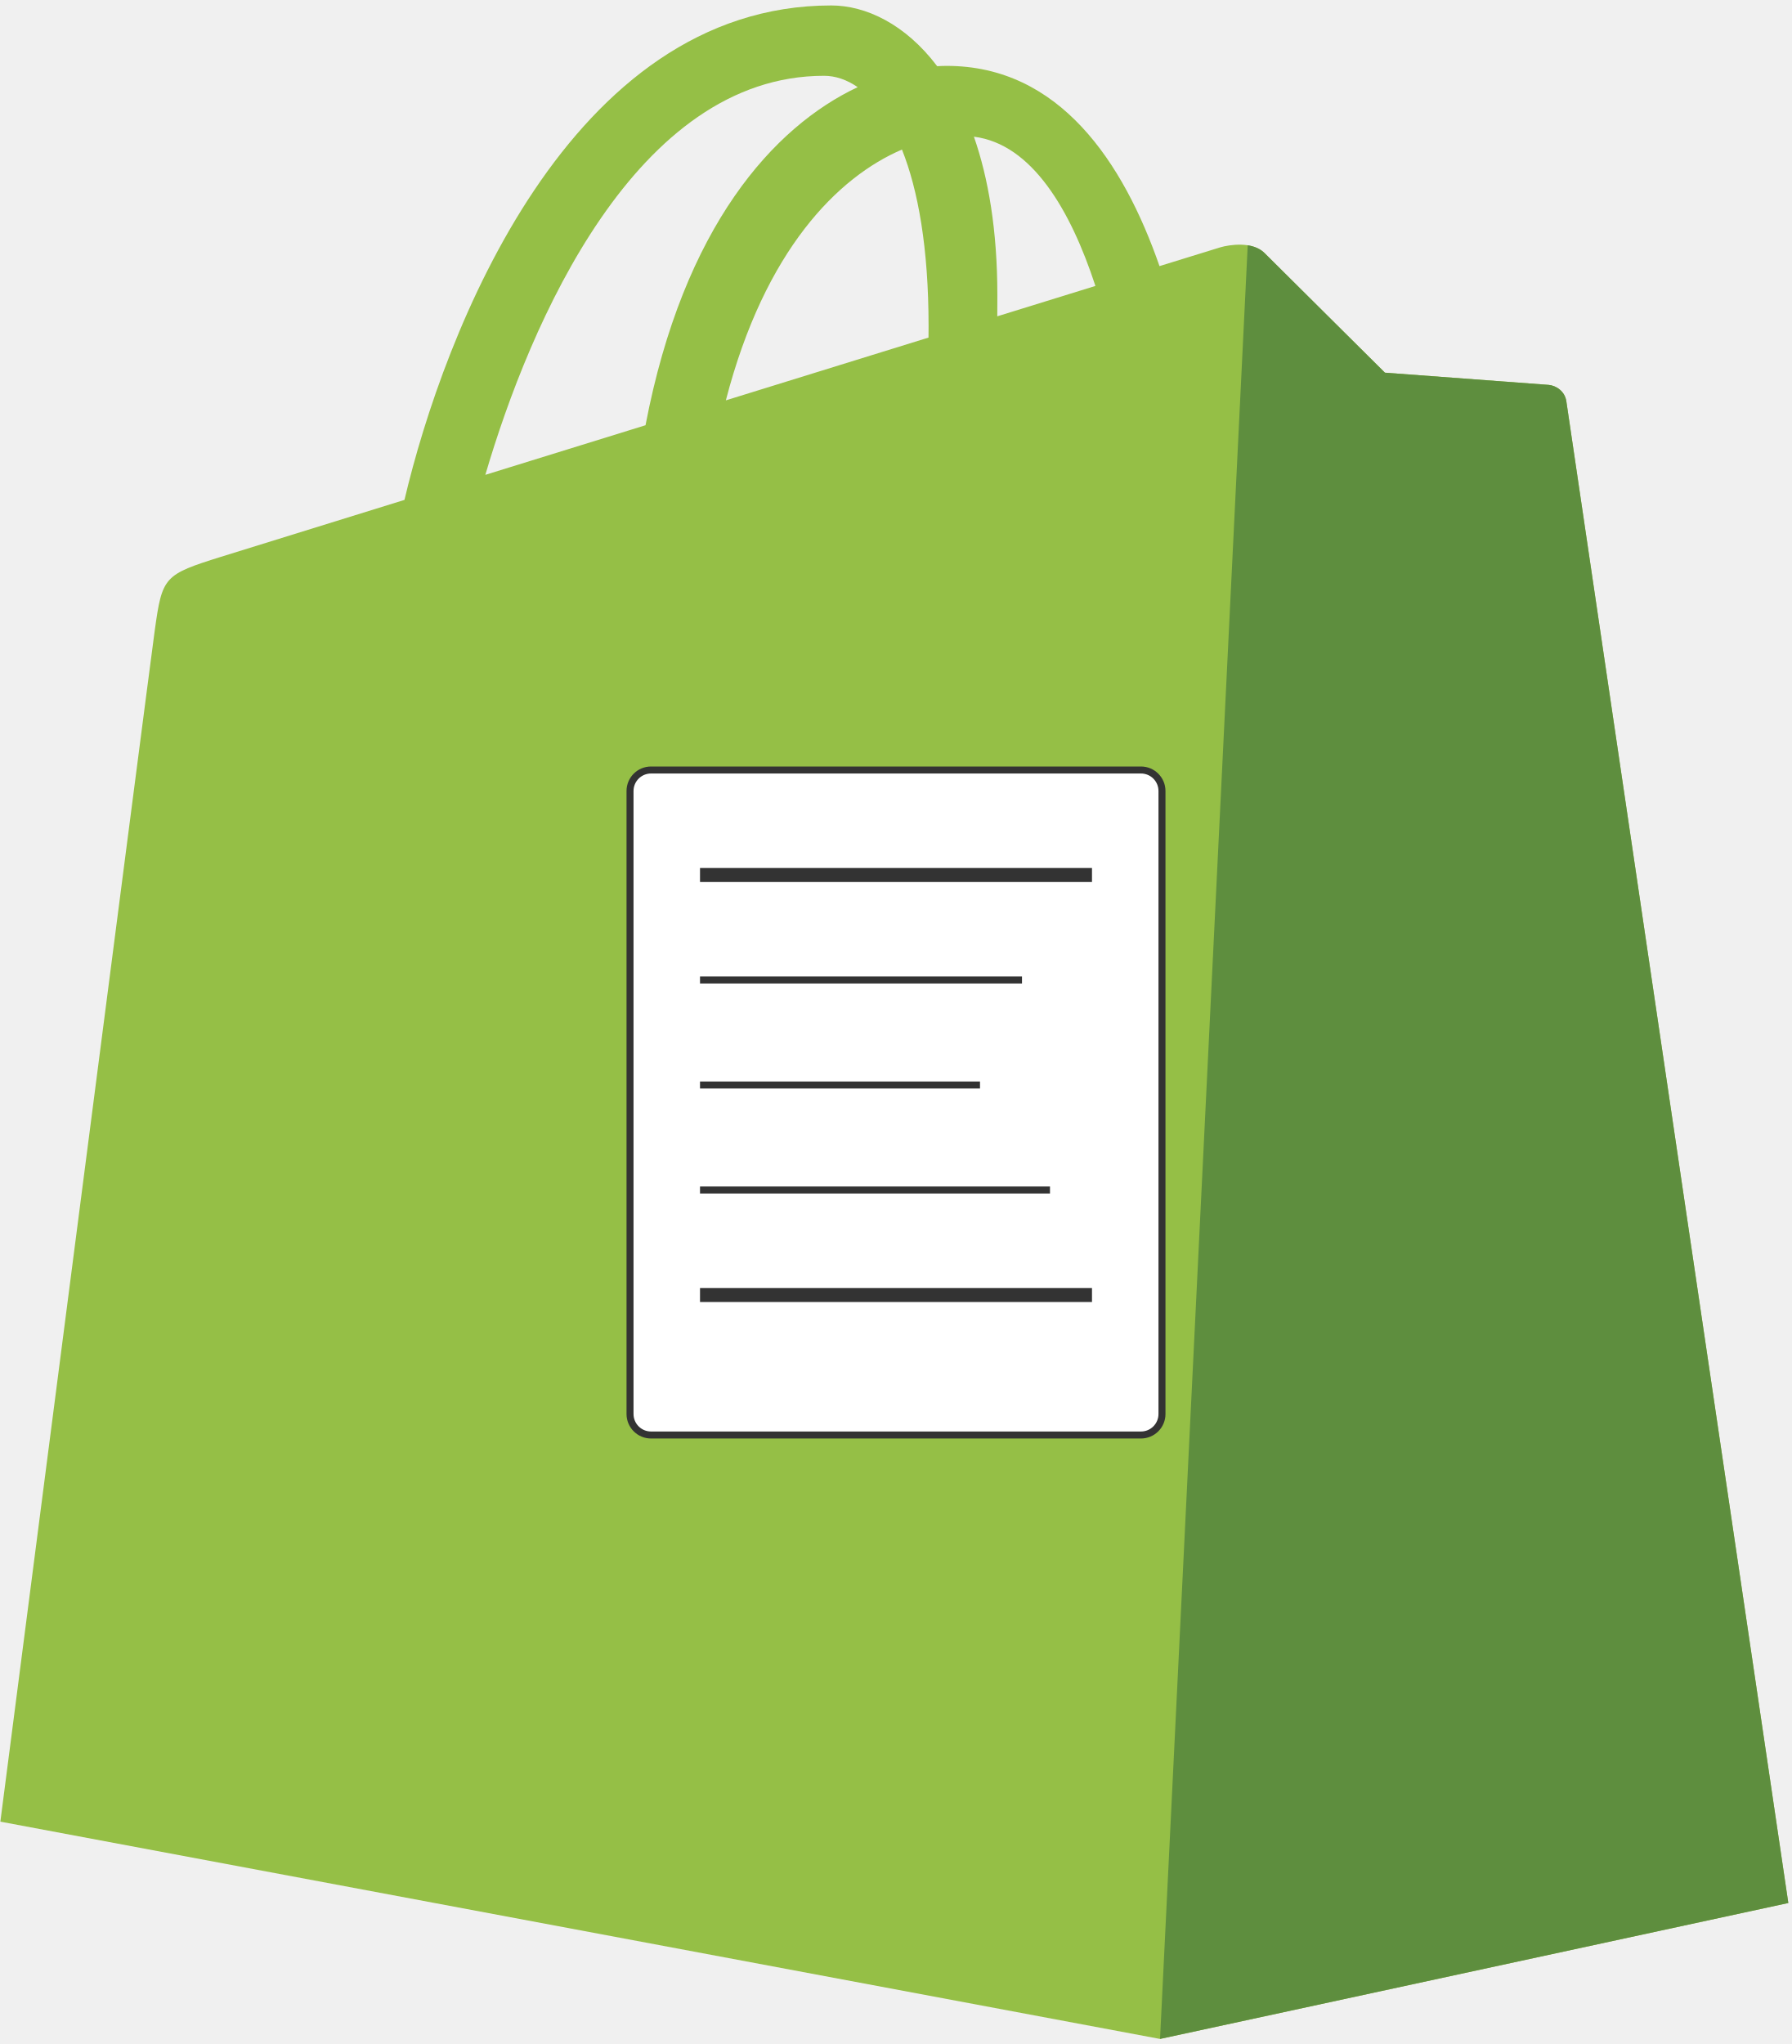
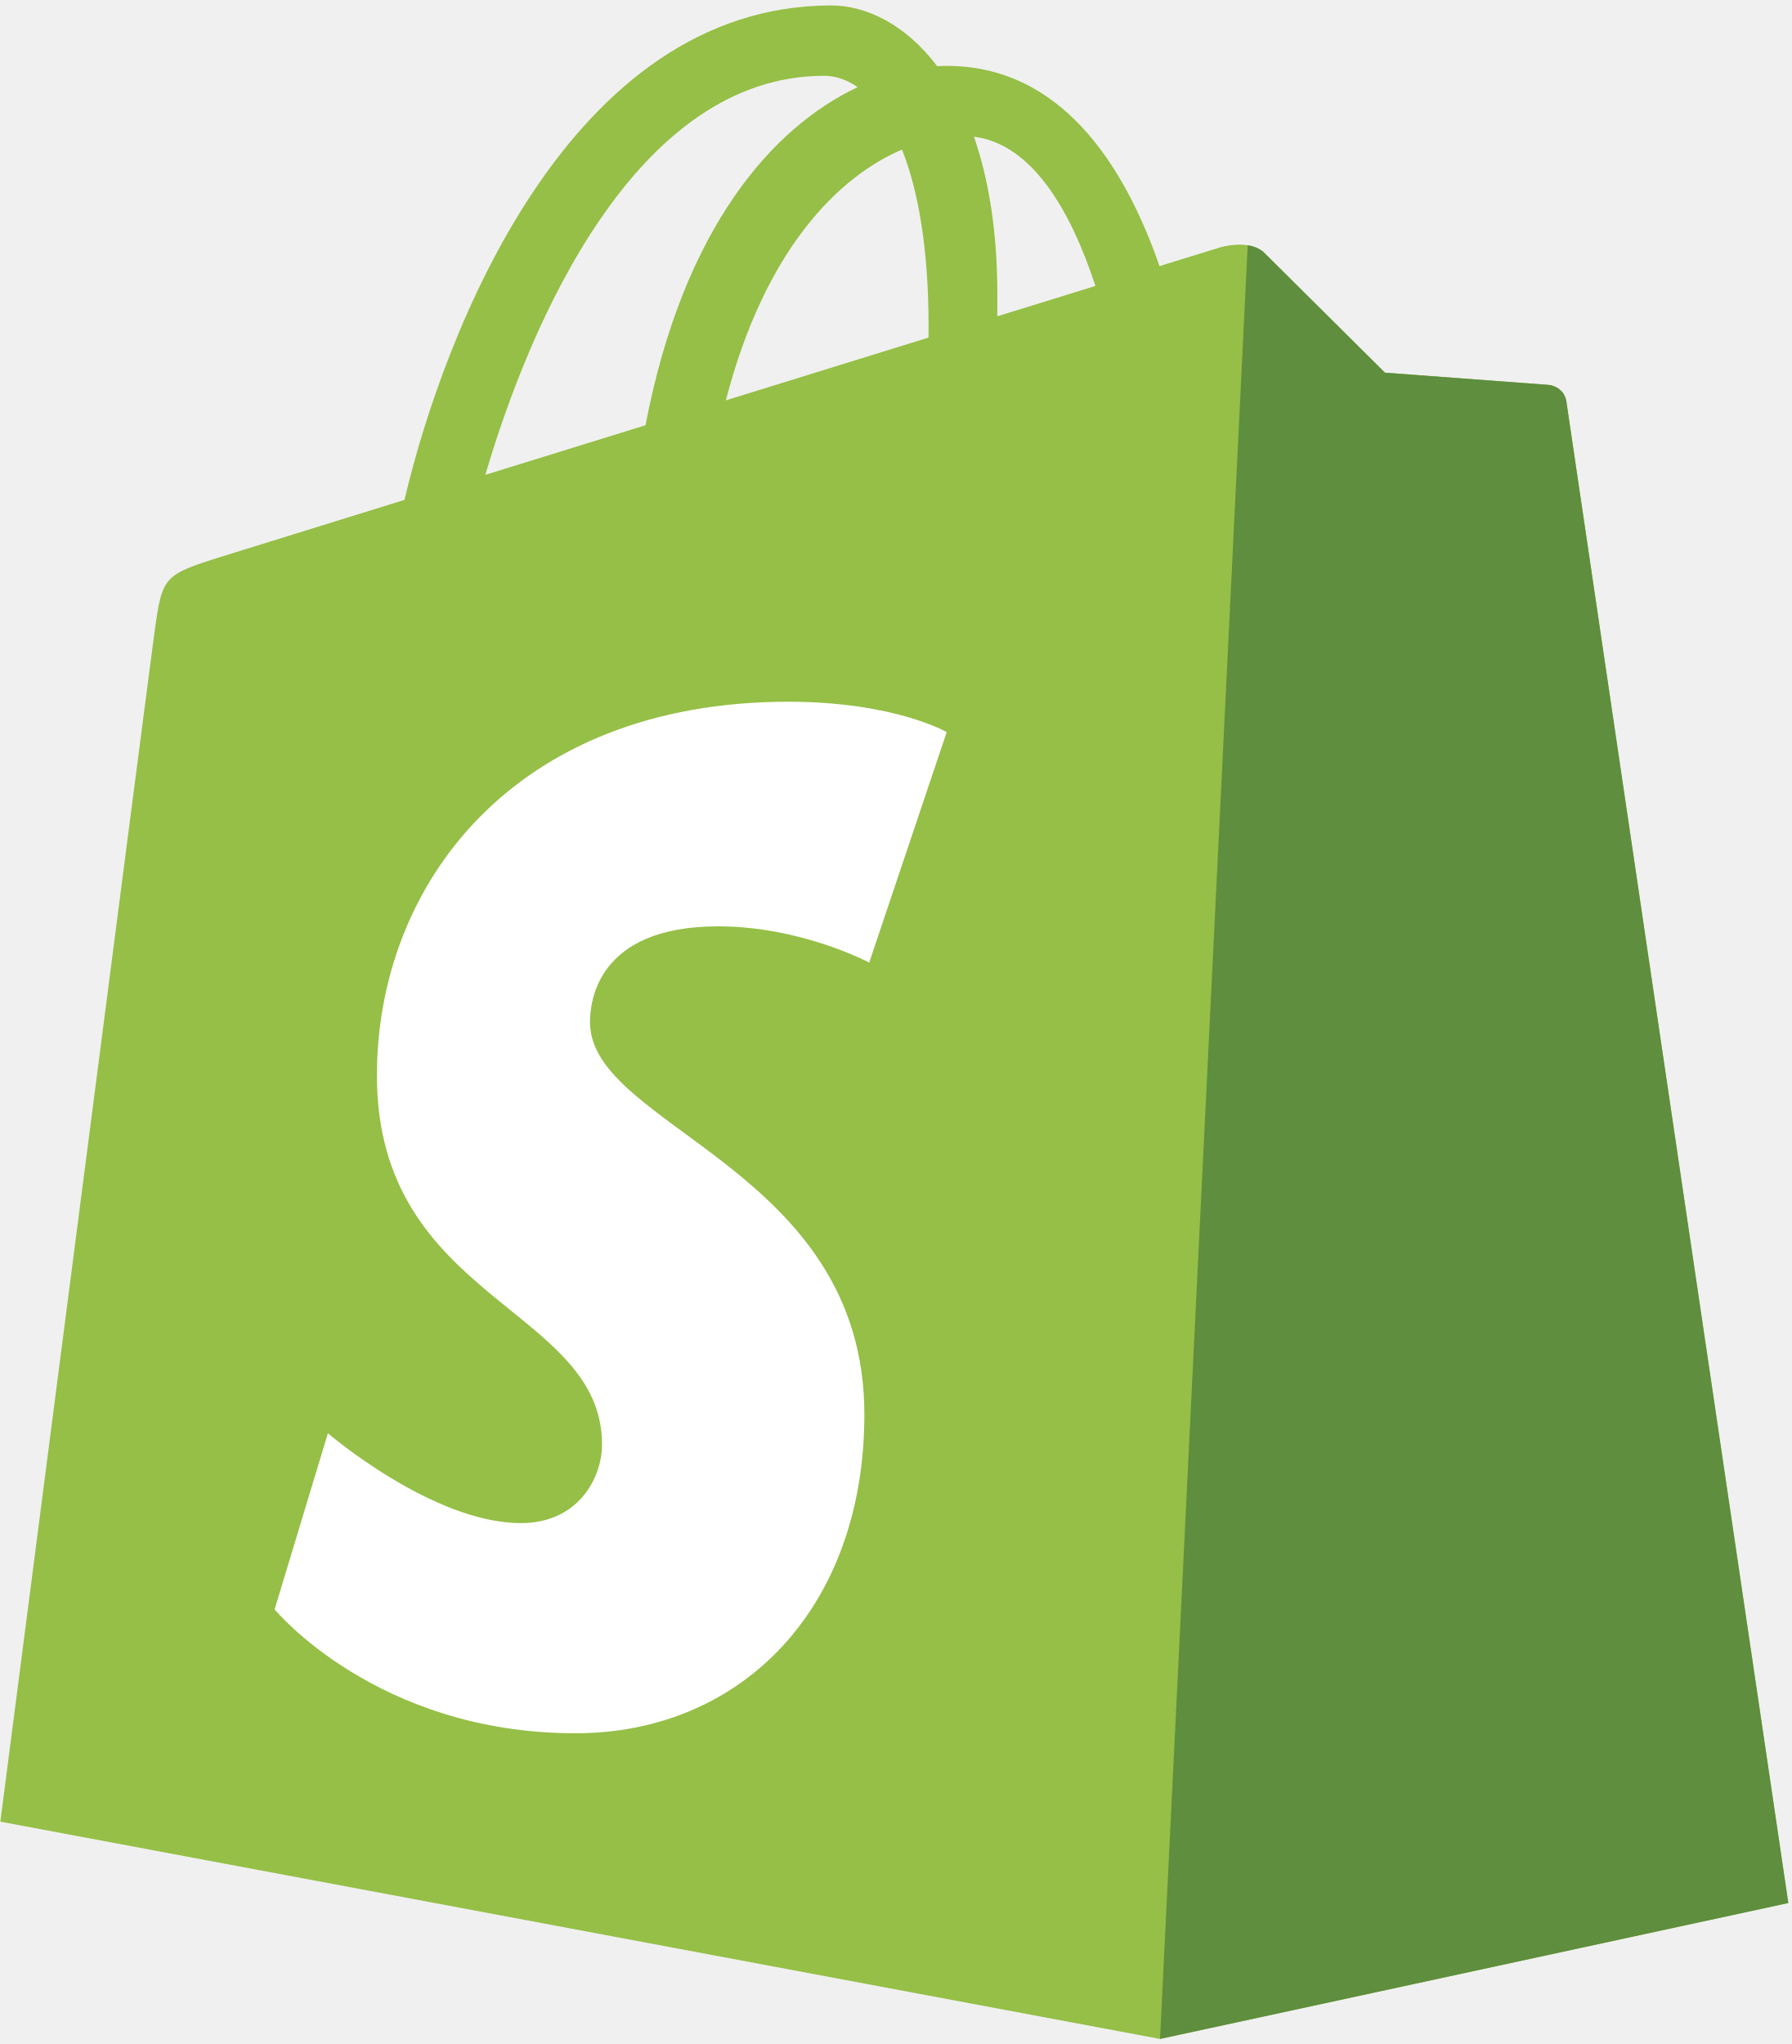
<svg xmlns="http://www.w3.org/2000/svg" width="2192" height="2500" viewBox="0 0 256 292" preserveAspectRatio="xMidYMid">
-   <path d="M223.774 57.34c-.201-1.46-1.48-2.268-2.537-2.357-1.055-.088-23.383-1.743-23.383-1.743s-15.507-15.395-17.209-17.099c-1.703-1.703-5.029-1.185-6.32-.805-.19.056-3.388 1.043-8.678 2.68-5.18-14.906-14.322-28.604-30.405-28.604-.444 0-.901.018-1.358.044C129.31 3.407 123.644.779 118.75.779c-37.465 0-55.364 46.835-60.976 70.635-14.558 4.511-24.9 7.718-26.221 8.133-8.126 2.549-8.383 2.805-9.45 10.462C21.3 95.806.038 260.235.038 260.235l165.678 31.042 89.77-19.42S223.973 58.8 223.775 57.34zM156.49 40.848l-14.019 4.339c.005-.988.01-1.96.01-3.023 0-9.264-1.286-16.723-3.349-22.636 8.287 1.04 13.806 10.469 17.358 21.32zm-27.638-19.483c2.304 5.773 3.802 14.058 3.802 25.238 0 .572-.005 1.095-.01 1.624-9.117 2.824-19.024 5.90-28.953 8.966 5.575-21.516 16.025-31.908 25.161-35.828zm-11.131-10.537c1.617 0 3.246.549 4.805 1.622-12.007 5.65-24.877 19.88-30.312 48.297l-22.886 7.088C75.694 46.16 90.81 10.828 117.72 10.828z" fill="#95BF46" />
+   <path d="M223.774 57.34c-.201-1.46-1.48-2.268-2.537-2.357-1.055-.088-23.383-1.743-23.383-1.743s-15.507-15.395-17.209-17.099c-1.703-1.703-5.029-1.185-6.32-.805-.19.056-3.388 1.043-8.678 2.68-5.18-14.906-14.322-28.604-30.405-28.604-.444 0-.901.018-1.358.044C129.31 3.407 123.644.779 118.75.779c-37.465 0-55.364 46.835-60.976 70.635-14.558 4.511-24.9 7.718-26.221 8.133-8.126 2.549-8.383 2.805-9.45 10.462C21.3 95.806.038 260.235.038 260.235l165.678 31.042 89.77-19.42S223.973 58.8 223.775 57.34zM156.49 40.848l-14.019 4.339c.005-.988.01-1.96.01-3.023 0-9.264-1.286-16.723-3.349-22.636 8.287 1.04 13.806 10.469 17.358 21.32zm-27.638-19.483c2.304 5.773 3.802 14.058 3.802 25.238 0 .572-.005 1.095-.01 1.624-9.117 2.824-19.024 5.89-28.953 8.966 5.575-21.516 16.025-31.908 25.161-35.828zm-11.131-10.537c1.617 0 3.246.549 4.805 1.622-12.007 5.65-24.877 19.88-30.312 48.297l-22.886 7.088C75.694 46.16 90.81 10.828 117.72 10.828z" fill="#95BF46" />
  <path d="M221.237 54.983c-1.055-.088-23.383-1.743-23.383-1.743s-15.507-15.395-17.209-17.099c-.637-.634-1.496-.959-2.394-1.099l-12.527 256.233 89.762-19.418S223.972 58.8 223.774 57.34c-.201-1.46-1.48-2.268-2.537-2.357" fill="#5E8E3E" />
-   <rect x="90" y="110" width="76" height="95" rx="3" fill="#FFF" stroke="#333" stroke-width="1" />
-   <line x1="100" y1="125" x2="156" y2="125" stroke="#333" stroke-width="2" />
-   <line x1="100" y1="140" x2="146" y2="140" stroke="#333" stroke-width="1" />
-   <line x1="100" y1="155" x2="140" y2="155" stroke="#333" stroke-width="1" />
-   <line x1="100" y1="170" x2="150" y2="170" stroke="#333" stroke-width="1" />
-   <line x1="100" y1="185" x2="156" y2="185" stroke="#333" stroke-width="2" />
+   <path d="M135.242 104.585l-11.069 32.926s-9.698-5.176-21.586-5.176c-17.428 0-18.305 10.937-18.305 13.693 0 15.038 39.2 20.8 39.2 56.024 0 27.713-17.577 45.558-41.277 45.558-28.44 0-42.984-17.7-42.984-17.7l7.615-25.16s14.95 12.835 27.565 12.835c8.243 0 11.596-6.49 11.596-11.232 0-19.616-32.16-20.491-32.16-52.724 0-27.129 19.472-53.382 58.778-53.382 15.145 0 22.627 4.338 22.627 4.338" fill="#FFF" />
</svg>
